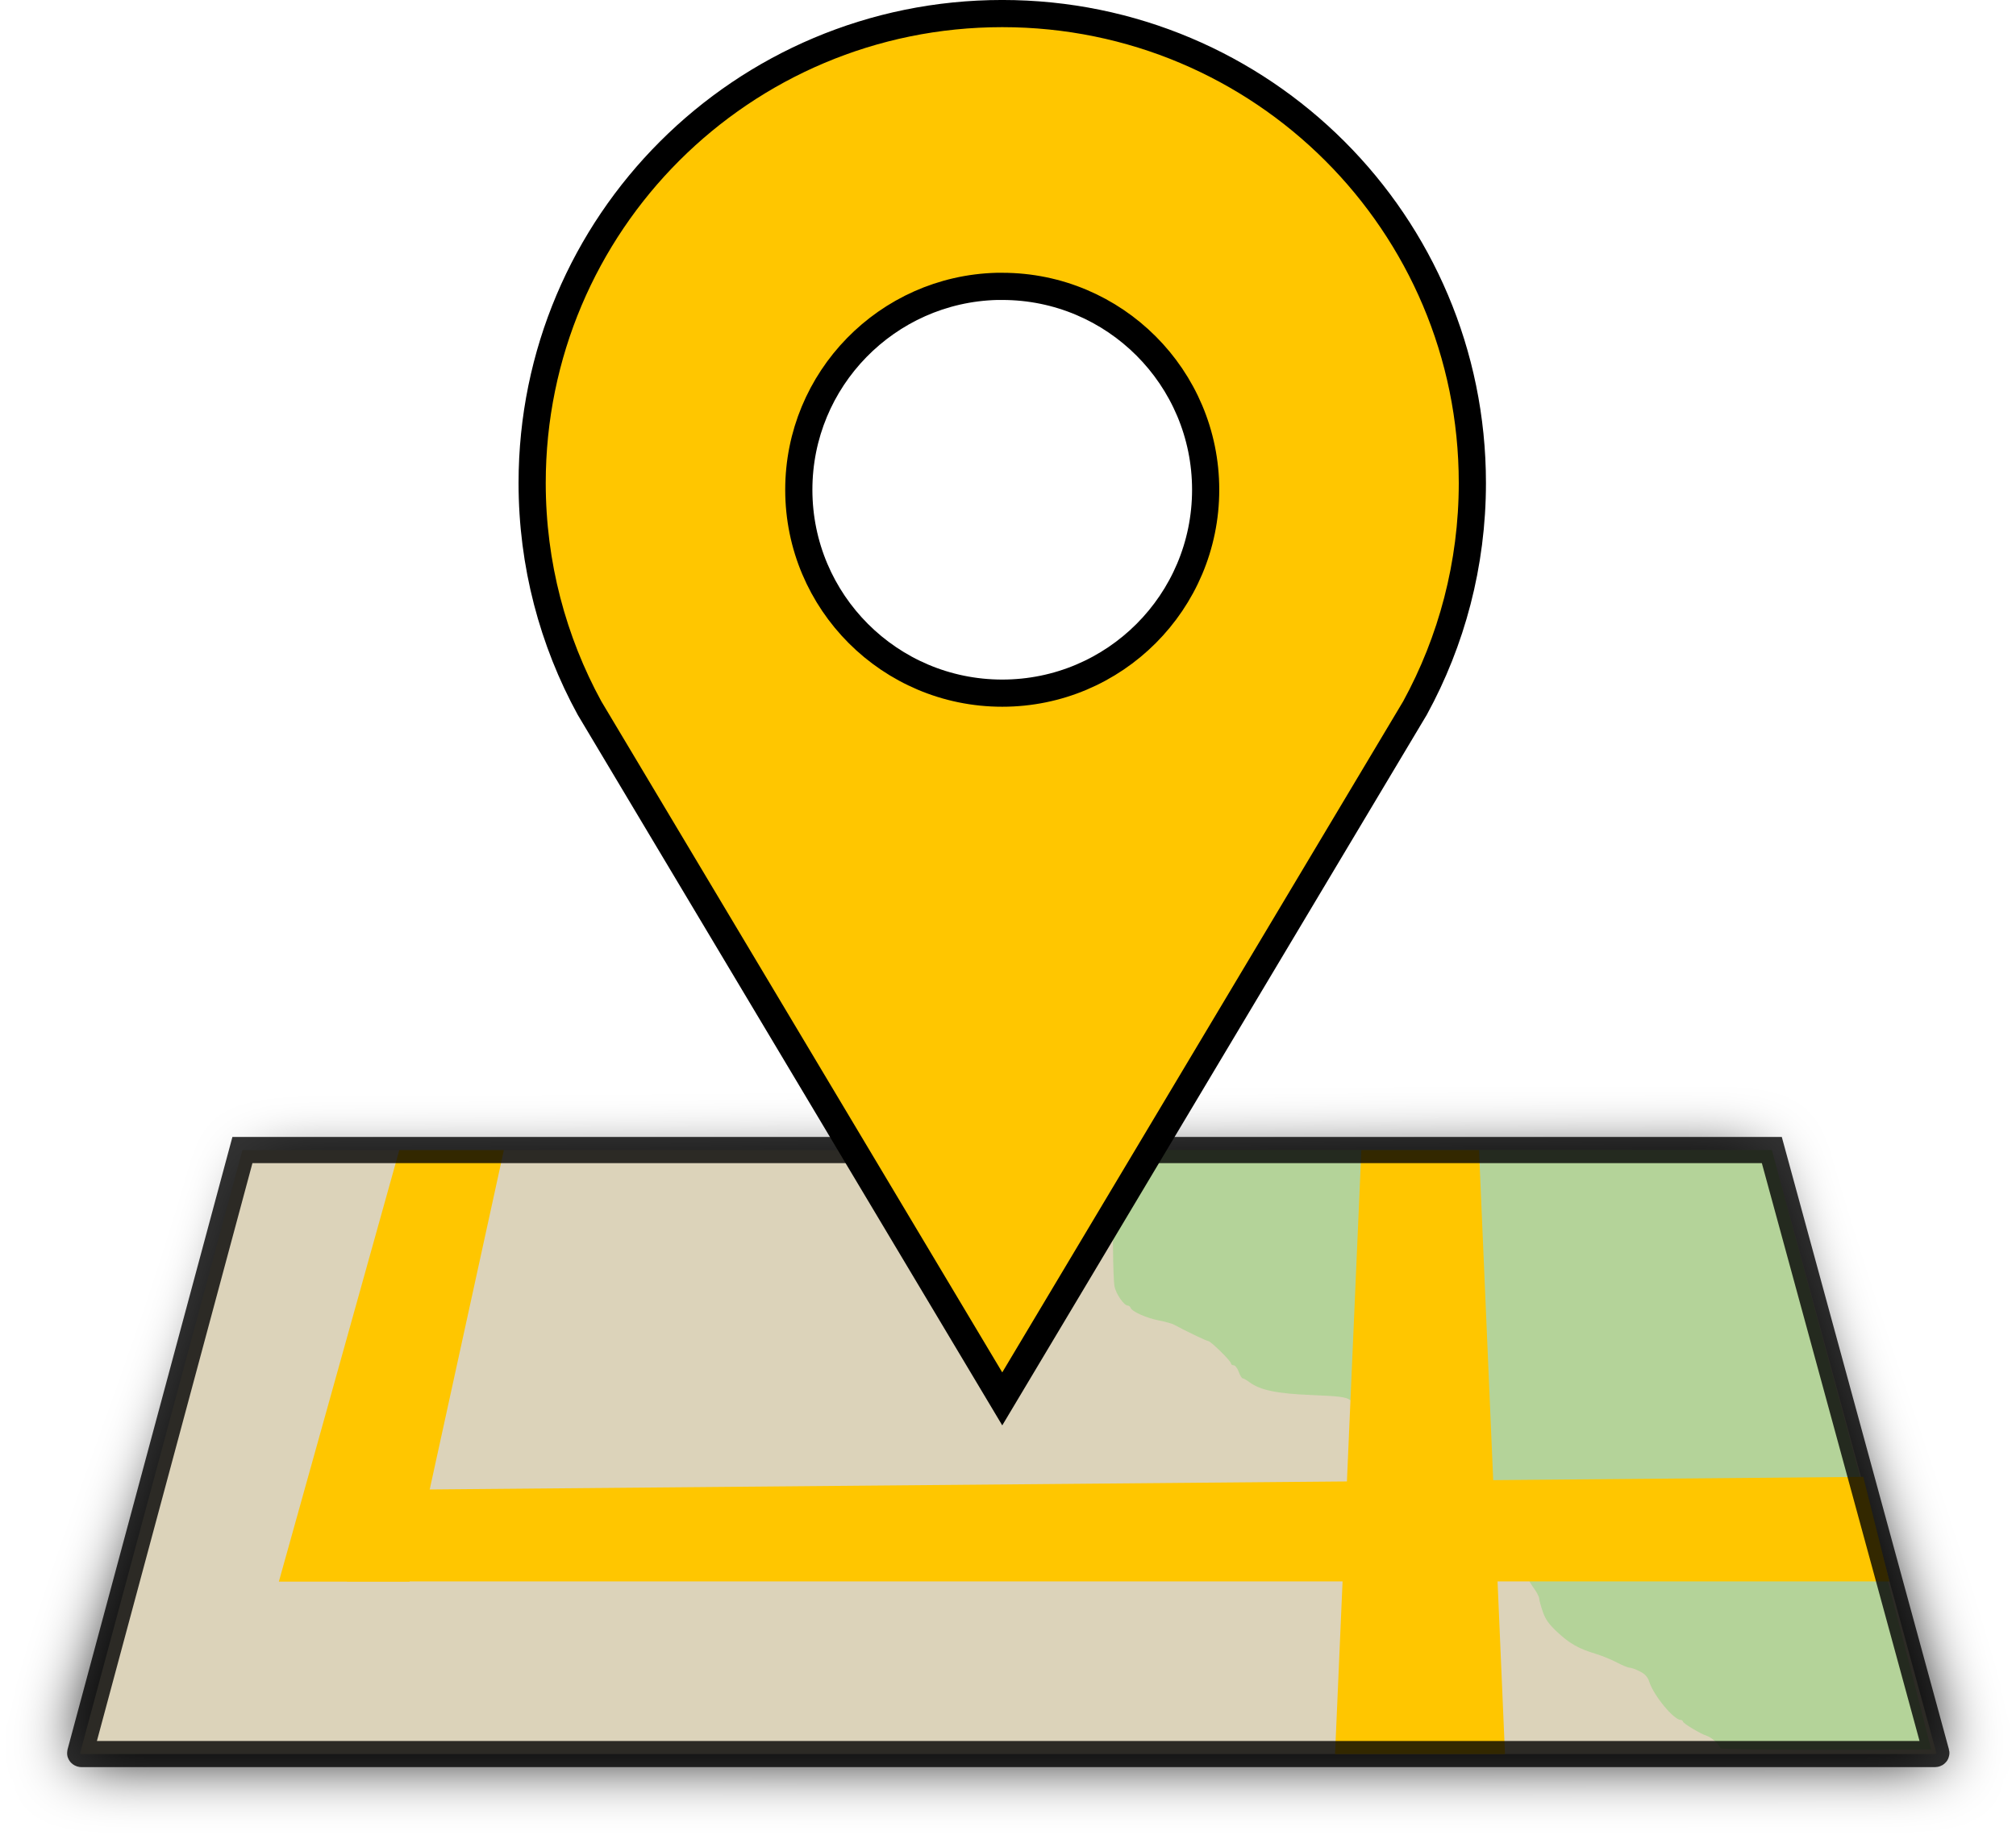
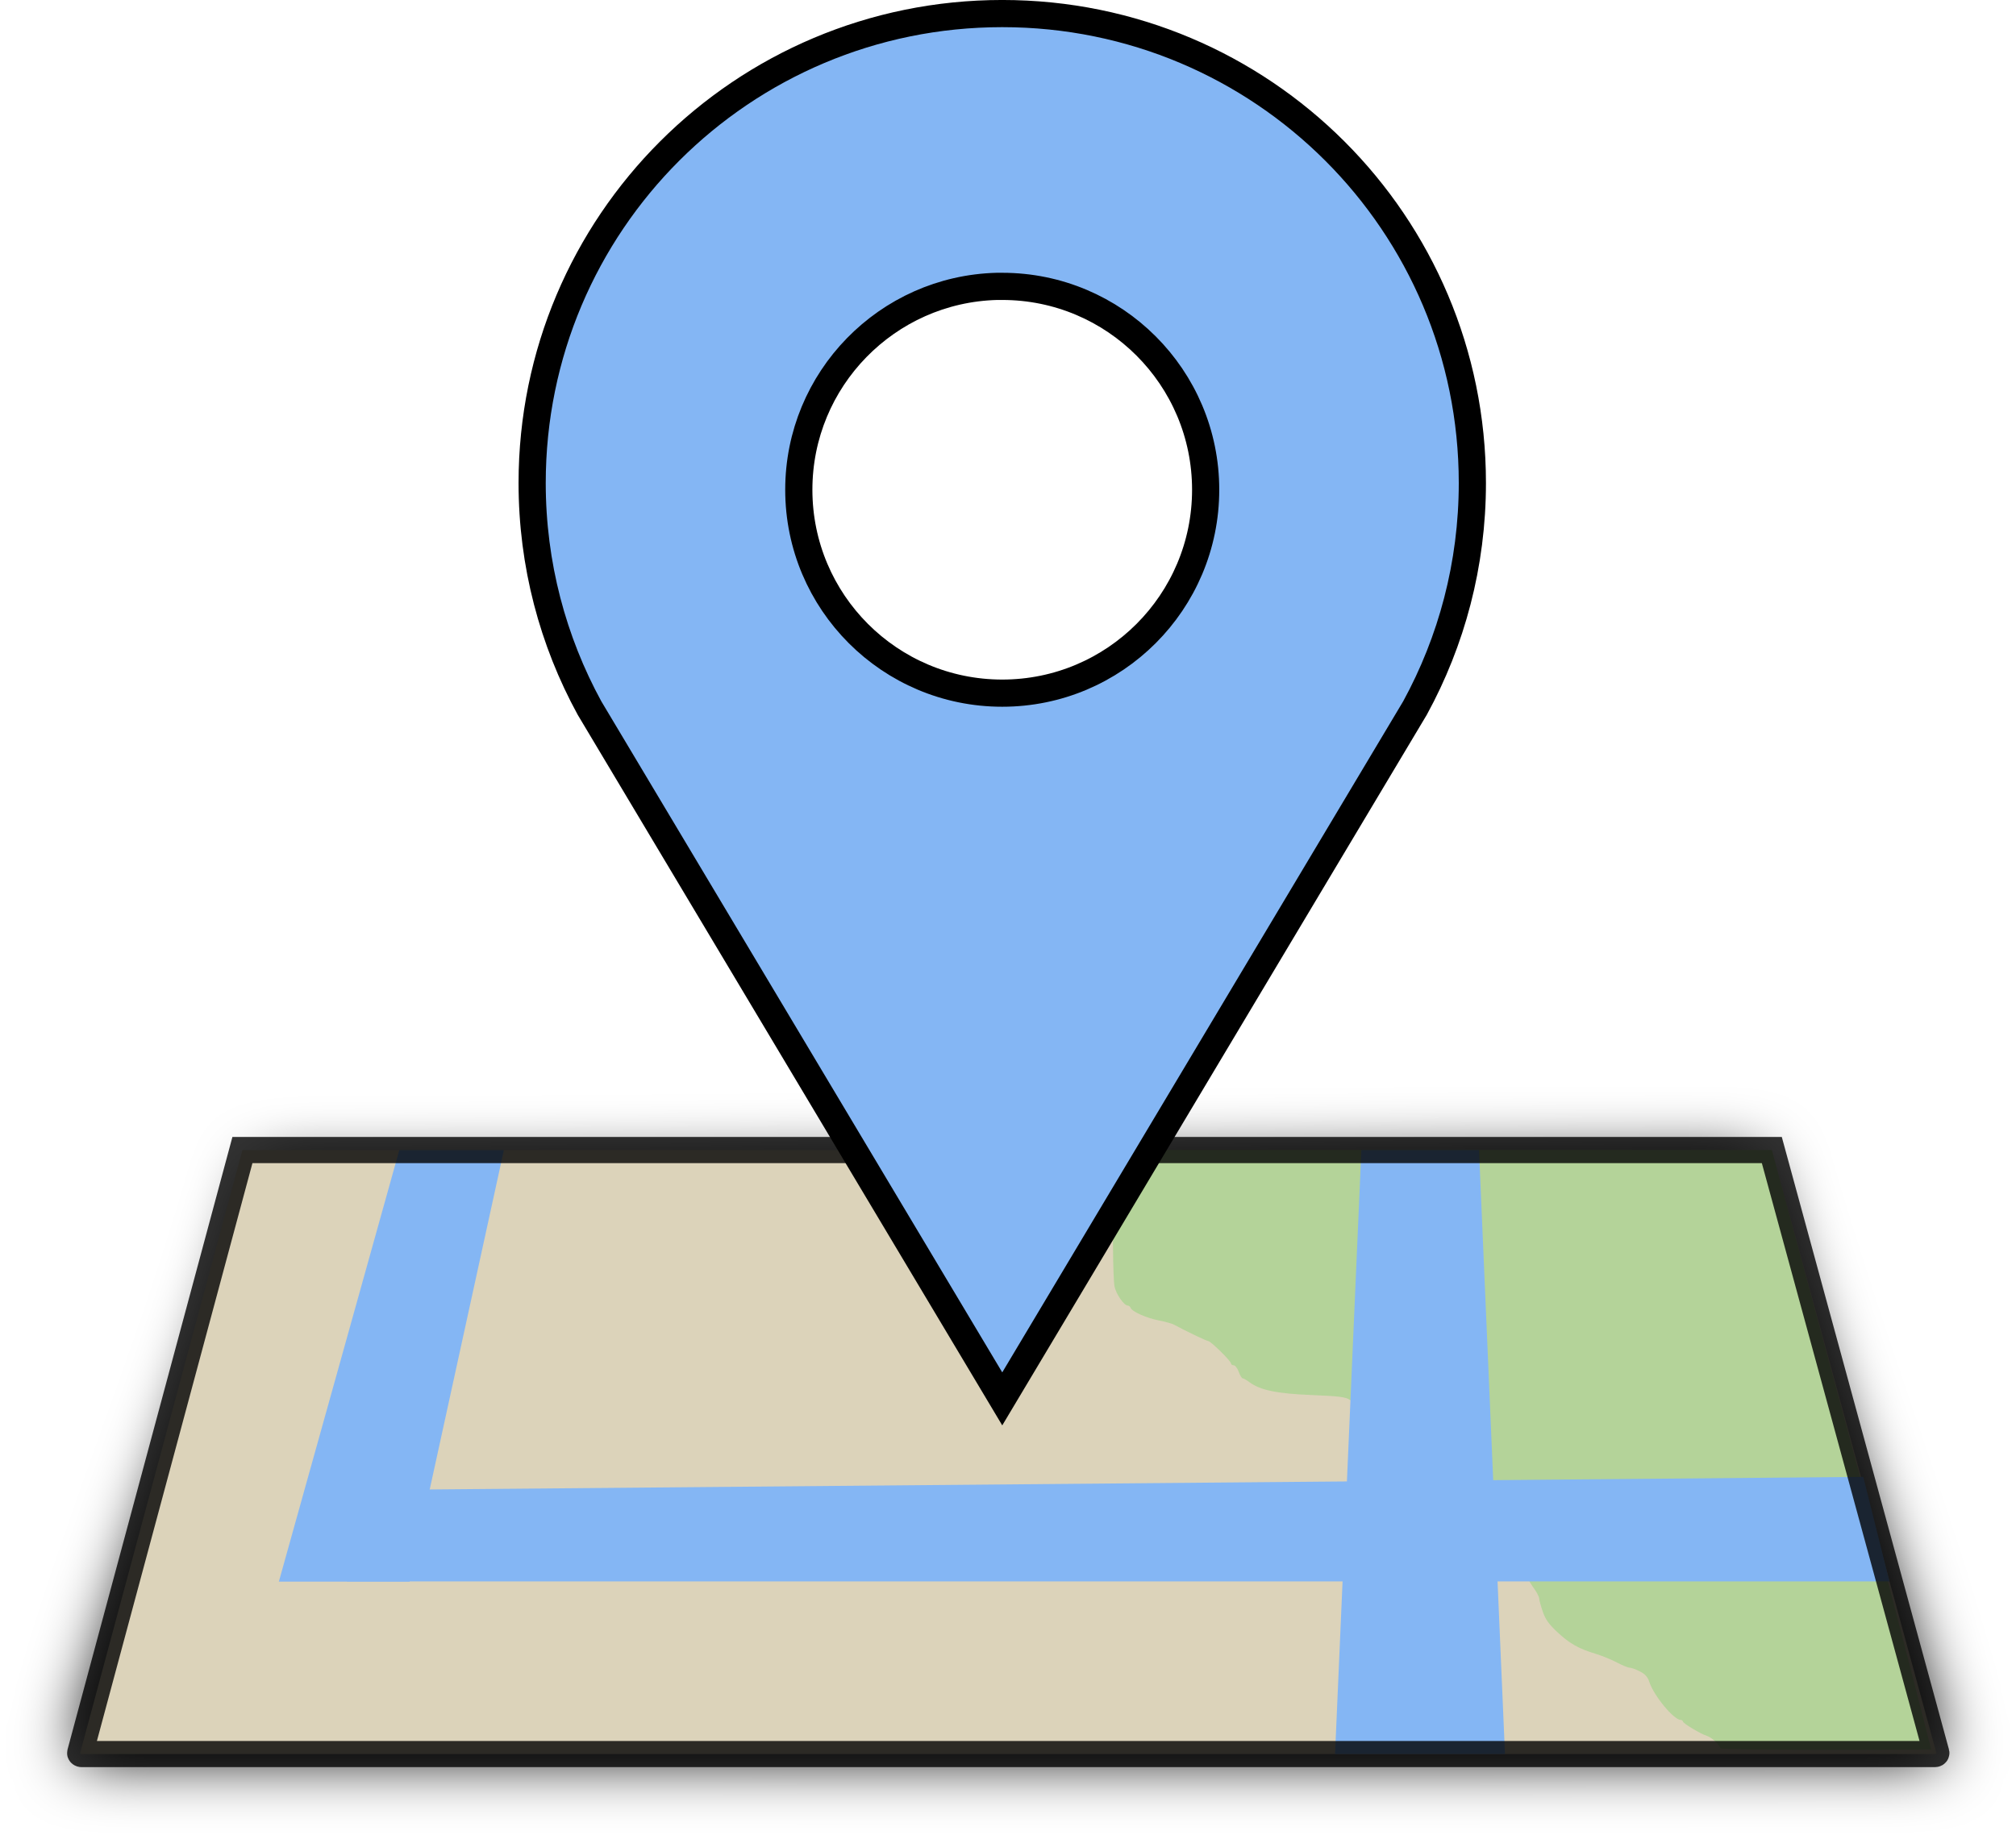
<svg xmlns="http://www.w3.org/2000/svg" id="svg4081" viewBox="0 0 771.13 701.83" version="1.1">
  <defs id="defs4083">
    <filter id="filter4037" height="1.242" width="1.08" y="-.121" x="-.04" color-interpolation-filters="sRGB">
      <feGaussianBlur id="feGaussianBlur4039" stdDeviation="11.869" />
    </filter>
  </defs>
  <g id="layer1" transform="translate(-68.721 -58.594)">
    <path id="path3969" filter="url(#filter4037)" d="m169.86 507.87c-20.785 77.131-51.799 144.5-72.654 221.61 2.102 4.674 8.867 1.05 12.719 2.188 233.25-0.083 466.56 0.167 699.78-0.125 4.297-2.586-1.121-8.655-1.008-12.491-20.23-74.16-48.44-142.55-68.69-216.7-196.02 0-373.71 4.036-569.73 4.036l-0.27 0.96z" />
    <path id="rect3020" fill="#dcd3ba" d="m746.45 498.58 62.933 230.64c0.064 0.236-0.237 0.441-0.53 0.441h-708.94c-0.294 0-0.592-0.205-0.53-0.441l62.067-230.64z" />
    <path id="path3795" opacity=".486" fill="#89d375" d="m726.73 727.45c0-1.114-3.322-4.215-5.067-4.731-2.319-0.685-9.219-4.82-9.219-5.524 0-0.31-0.402-0.577-0.893-0.594-2.656-0.091-10.236-9.278-11.922-14.45-0.65-1.994-1.599-3.063-3.646-4.107-1.522-0.777-3.269-1.412-3.881-1.412-0.612 0-2.795-0.89-4.85-1.979s-5.665-2.568-8.022-3.287c-6.715-2.05-10.022-3.906-14.701-8.249-3.344-3.104-4.651-4.927-5.689-7.936-0.742-2.148-1.359-4.42-1.372-5.049-0.013-0.629-0.947-2.419-2.077-3.978s-2.276-3.536-2.548-4.393c-0.272-0.857-0.794-1.558-1.161-1.558-0.366 0-0.666-0.631-0.666-1.402 0-1.904-6.756-8.343-10.714-10.212-1.768-0.835-3.471-1.938-3.785-2.452-0.314-0.514-1.761-0.934-3.214-0.934-4.633-0.001-20.857-4.909-20.857-6.309 0-0.317-0.959-1.651-2.131-2.964s-2.339-3.04-2.592-3.837c-0.253-0.797-1.705-3.483-3.226-5.968-2.682-4.381-2.766-4.718-2.776-11.113-0.01-6.088-0.731-9.769-2.503-12.786-0.385-0.655-3.272-2.438-6.415-3.962-3.143-1.524-6.623-3.371-7.733-4.105-1.688-1.116-4.088-1.419-14.643-1.852-13.358-0.548-19.644-1.852-23.824-4.942-1.076-0.795-2.226-1.446-2.556-1.446-0.33 0-1.006-1.125-1.504-2.5s-1.365-2.5-1.929-2.5c-0.564 0-1.025-0.315-1.025-0.699 0-0.92-7.803-8.586-8.739-8.586-0.619 0-8.471-3.756-13.047-6.241-0.786-0.427-3.357-1.147-5.714-1.602-4.772-0.92-10.318-3.368-10.867-4.797-0.197-0.513-0.725-0.932-1.174-0.932-1.401 0-4.496-4.516-5.024-7.331-0.277-1.478-0.528-7.878-0.558-14.222-0.053-11.366-0.083-11.579-2.057-14.692-1.102-1.737-3.392-4.568-5.09-6.292s-4.615-4.711-6.484-6.639-4.835-4.832-6.593-6.453l-2.791-3.844h275l31.093 115.19c16.88 62.534 29.839 114.01 29.861 114.11 0.022 0.098-18.121 0.179-40.317 0.179s-40.357-0.275-40.357-0.61z" />
-     <path id="rect3804" fill="#ffc600" d="m589.45 498.58h45l9.933 231.08h-65z" />
-     <g id="g3846" transform="translate(105.02 -618.78)" fill="#ffc600">
+     <path id="rect3804" fill="#84b6f4" d="m589.45 498.58h45l9.933 231.08h-65z" />
+     <g id="g3846" transform="translate(105.02 -618.78)" fill="#84b6f4">
      <path id="rect3797" d="m676.43 1242.4 10 40h-590l10-35z" />
      <path id="rect3799" d="m116.43 1117.4h40l-36.067 165.08h-50z" />
    </g>
    <path id="path3861" fill="none" d="m746.45 498.58 62.933 230.64c0.064 0.236-0.237 0.441-0.53 0.441h-708.94c-0.294 0-0.592-0.205-0.53-0.441l62.067-230.64z" />
    <path id="path4041" opacity=".8" d="m746.45 498.58 62.933 230.64c0.064 0.236-0.237 0.441-0.53 0.441h-708.94c-0.294 0-0.592-0.205-0.53-0.441l62.067-230.64z" stroke="#000" stroke-width="10" fill="none" />
-     <path id="path4043" stroke="#000" stroke-width="10.397" fill="#ffc600" d="m452.08 63.785c-99.484 0-179.81 80.41-179.81 179.59 0 31.186 7.969 60.528 21.938 86.094l157.88 264.31 157.88-264.31c13.969-25.566 21.938-54.908 21.938-86.094 0-99.184-80.328-179.59-179.81-179.59zm-2 104.37c0.667-0.017 1.329 0 2 0 42.975 0 77.812 34.838 77.812 77.813s-34.838 77.812-77.812 77.812c-42.975 0-77.812-34.838-77.812-77.812 0-42.303 33.766-76.747 75.812-77.813z" />
+     <path id="path4043" stroke="#000" stroke-width="10.397" fill="#84b6f4" d="m452.08 63.785c-99.484 0-179.81 80.41-179.81 179.59 0 31.186 7.969 60.528 21.938 86.094l157.88 264.31 157.88-264.31c13.969-25.566 21.938-54.908 21.938-86.094 0-99.184-80.328-179.59-179.81-179.59zm-2 104.37c0.667-0.017 1.329 0 2 0 42.975 0 77.812 34.838 77.812 77.813s-34.838 77.812-77.812 77.812c-42.975 0-77.812-34.838-77.812-77.812 0-42.303 33.766-76.747 75.812-77.813z" />
  </g>
</svg>
